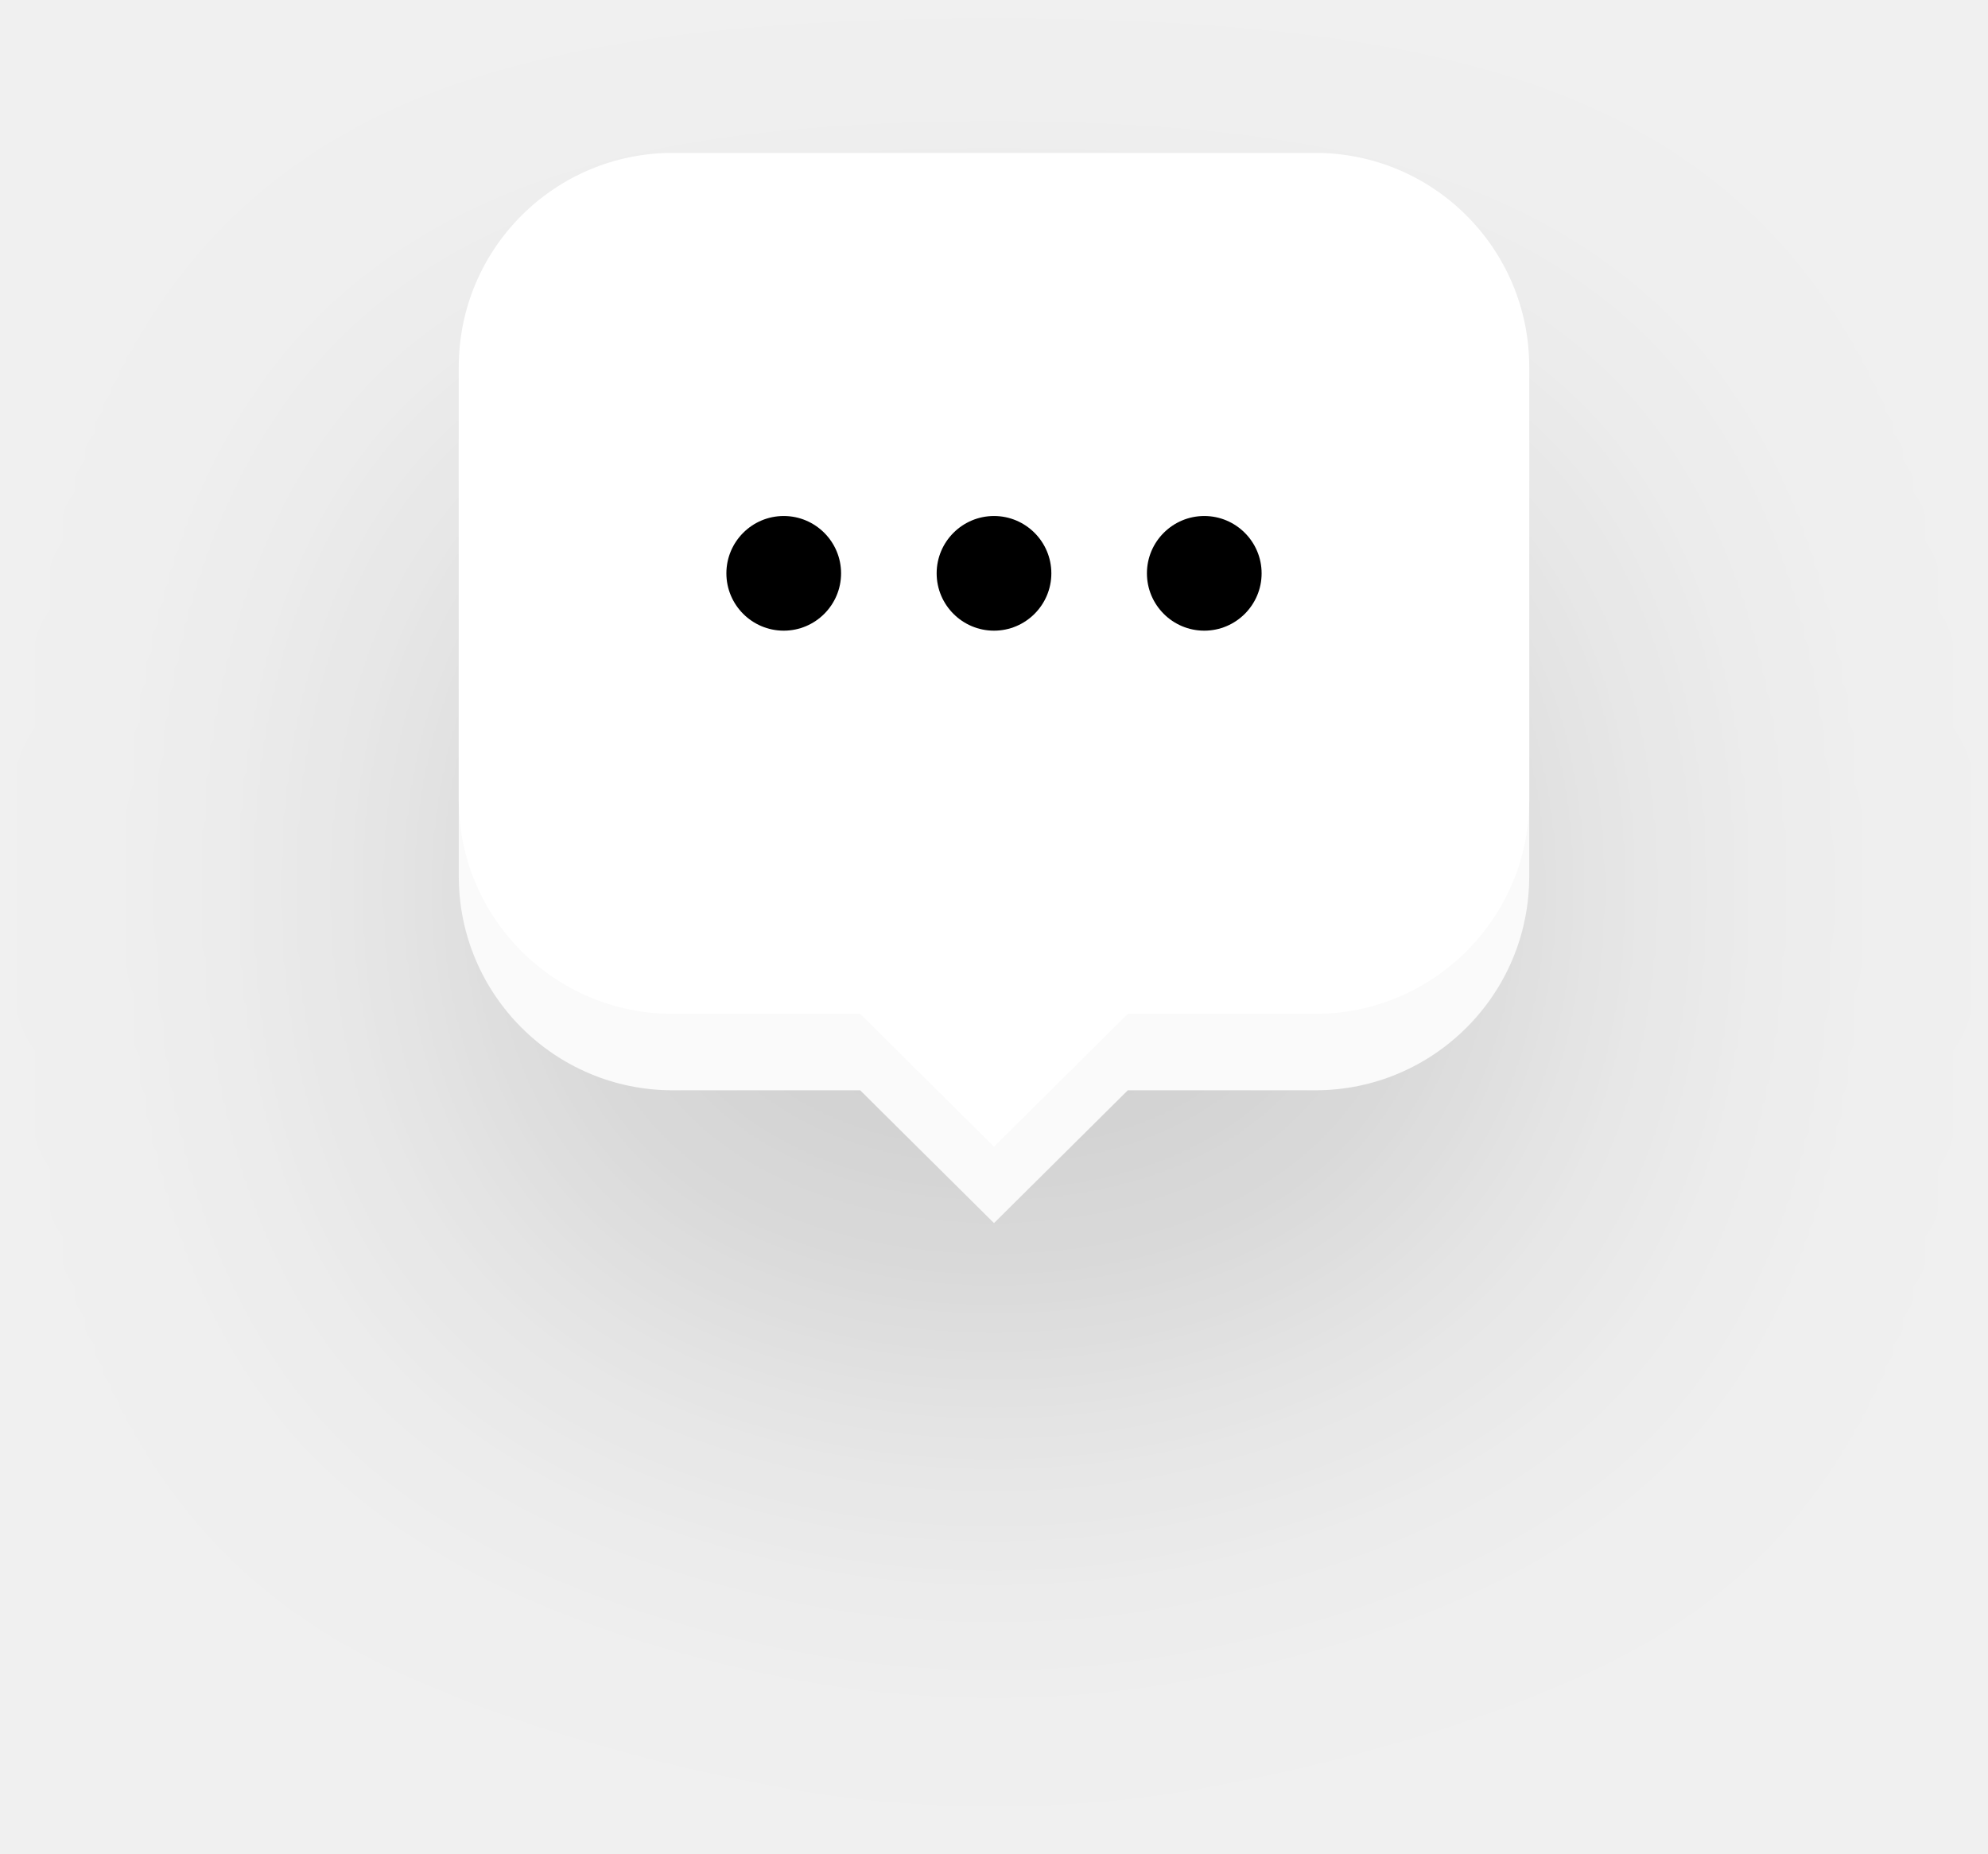
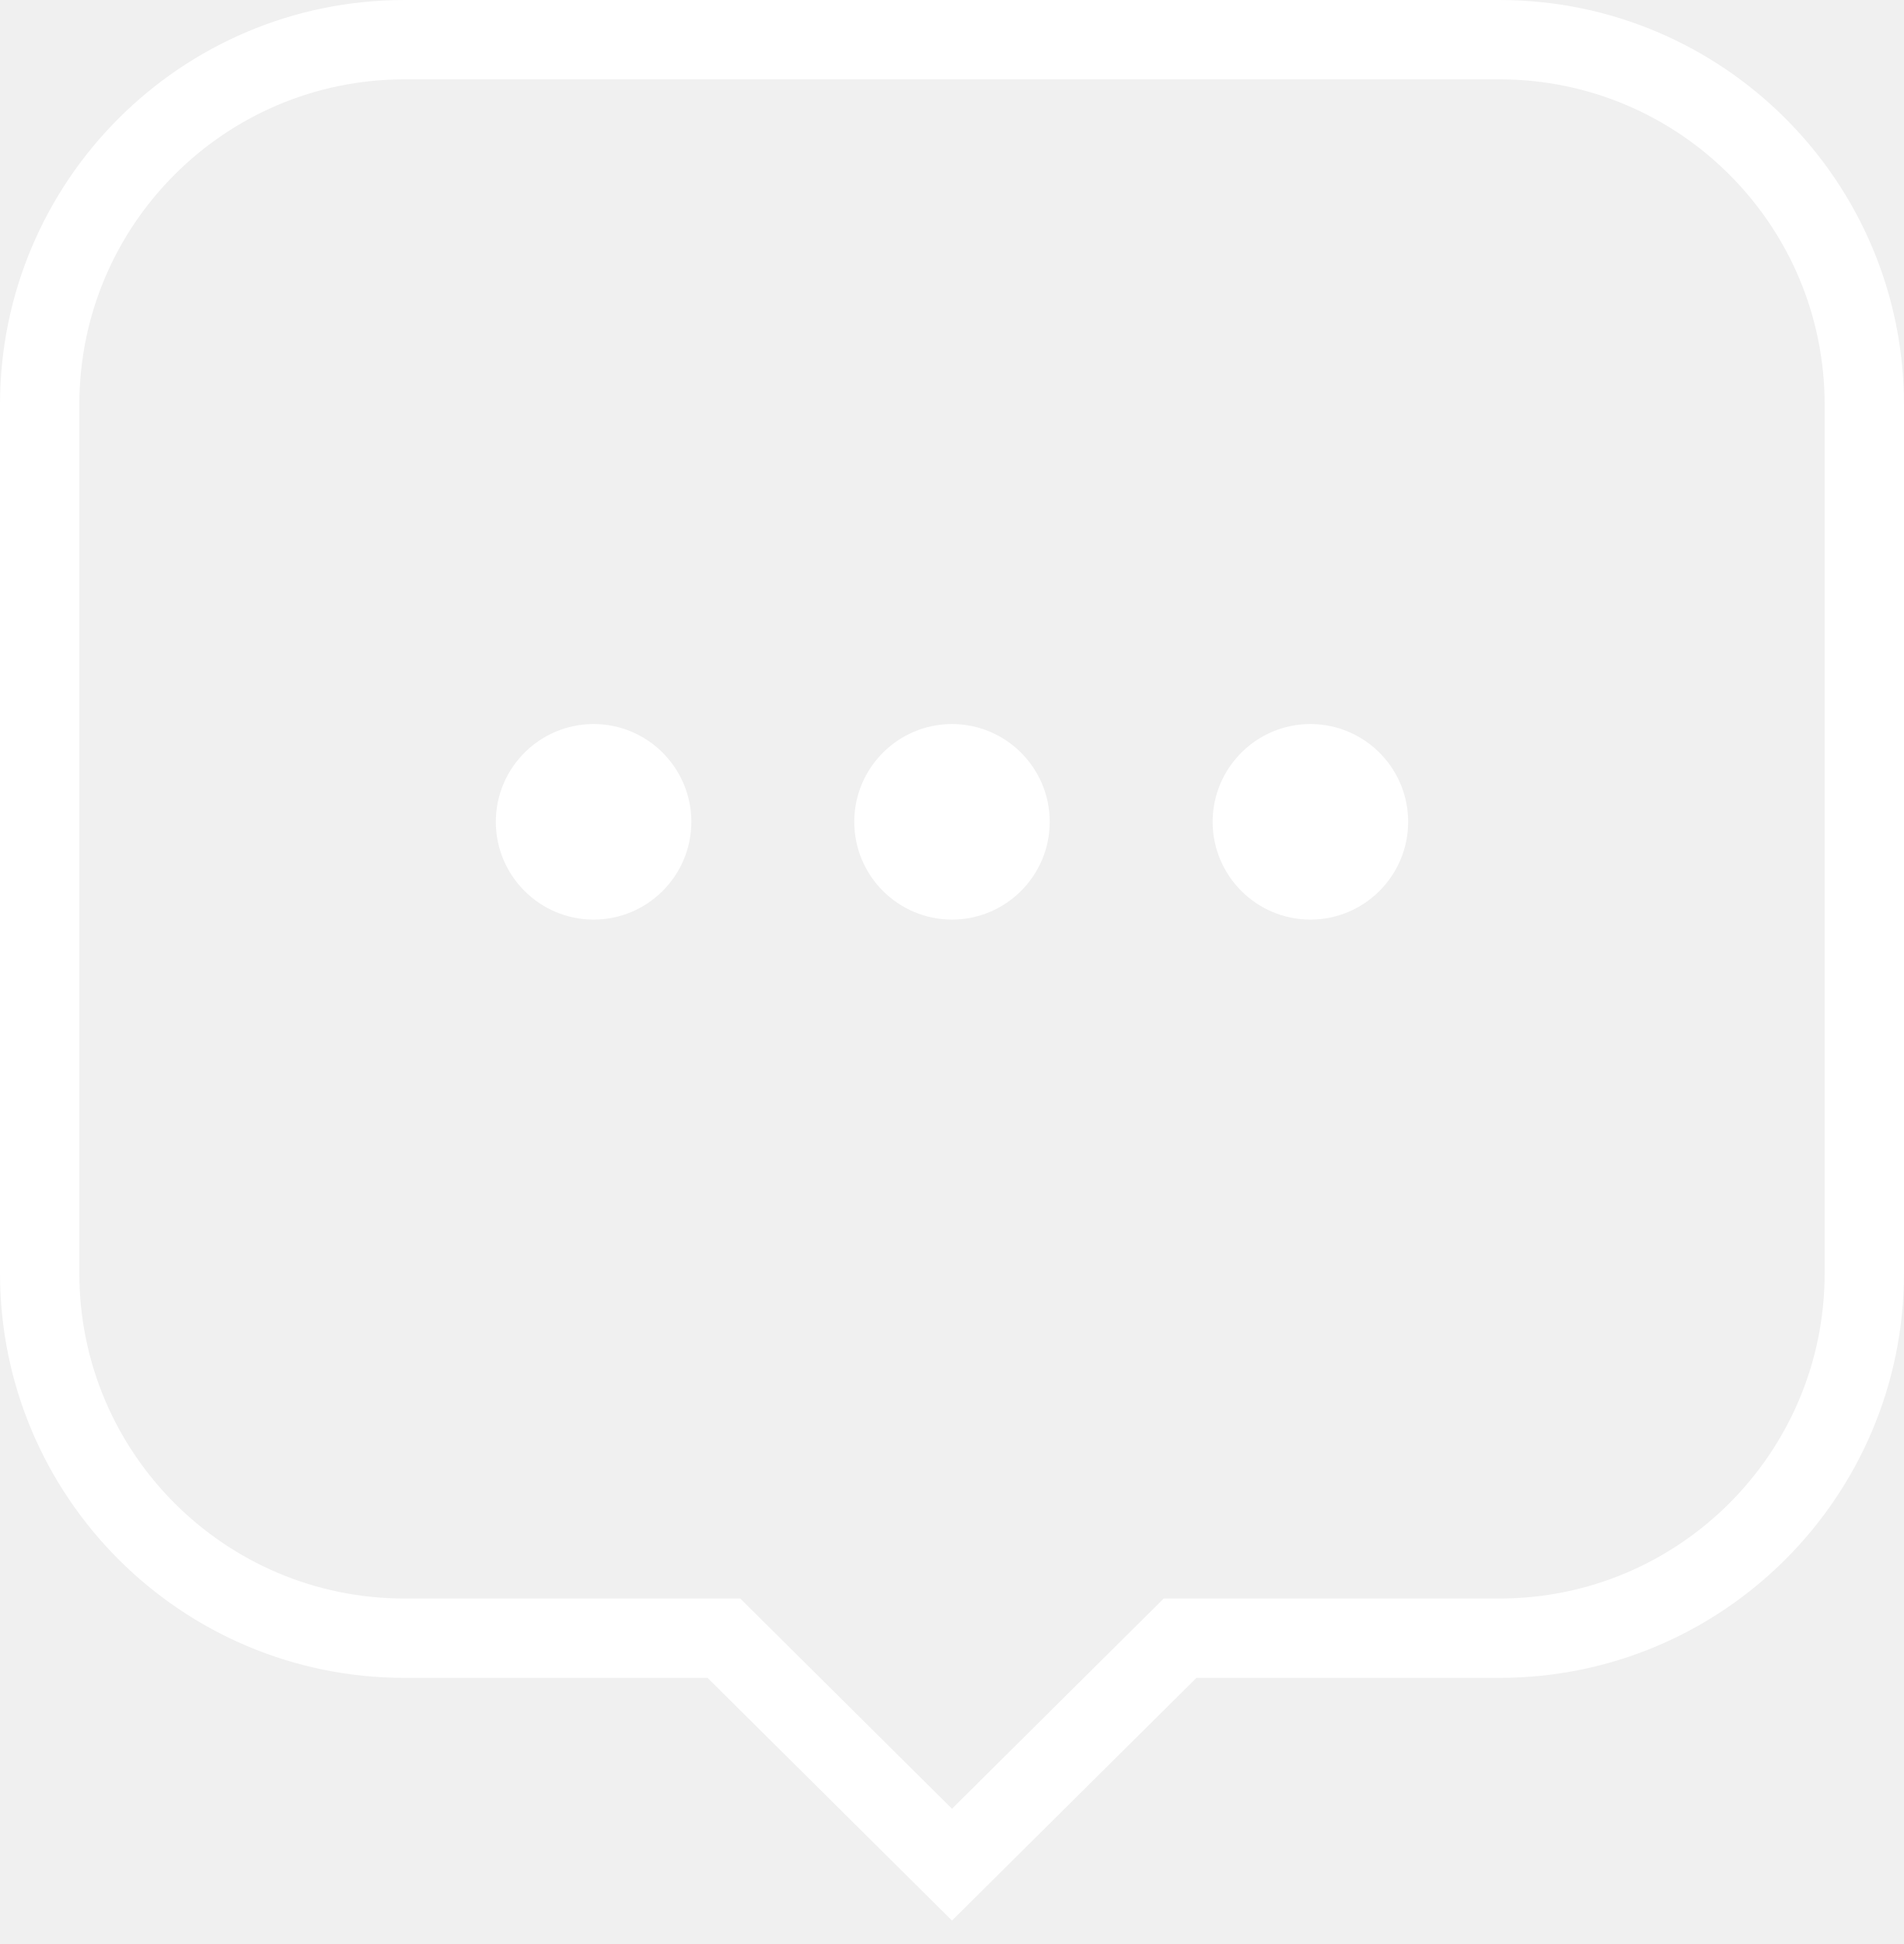
- <svg xmlns="http://www.w3.org/2000/svg" xmlns:xlink="http://www.w3.org/1999/xlink" width="104px" height="97px" viewBox="0 0 104 97" version="1.1">
-   <defs>
-     <path d="M11.2,4 L44.8,4 C50.986,4 56,9.014 56,15.2 L56,37.851 C56,44.036 50.986,49.051 44.8,49.051 L35,49.051 L28,56 L21,49.051 L11.2,49.051 C5.014,49.051 2.53387304e-15,44.036 1.77635684e-15,37.851 L0,15.2 C-7.57516201e-16,9.014 5.014,4 11.2,4 Z" id="path-1" />
-     <filter x="-75.0%" y="-57.7%" width="250.0%" height="261.5%" filterUnits="objectBoundingBox" id="filter-2">
-       <feOffset dx="0" dy="12" in="SourceAlpha" result="shadowOffsetOuter1" />
-       <feGaussianBlur stdDeviation="12" in="shadowOffsetOuter1" result="shadowBlurOuter1" />
-       <feColorMatrix values="0 0 0 0 0   0 0 0 0 0   0 0 0 0 0  0 0 0 0.225 0" type="matrix" in="shadowBlurOuter1" />
-     </filter>
-   </defs>
-   <g id="Table" stroke="none" stroke-width="1" fill="none" fill-rule="evenodd">
-     <g id="Artboard-Copy-46" transform="translate(-630, -702)" fill-rule="nonzero">
-       <g id="Group-21" transform="translate(654, 710)">
-         <g id="Rectangle" opacity="0.64">
-           <use fill="black" fill-opacity="1" filter="url(#filter-2)" xlink:href="#path-1" />
-           <use fill="#FFFFFF" xlink:href="#path-1" />
-         </g>
-         <path d="M11.2,0 L44.8,0 C50.986,-1.1362743e-15 56,5.014 56,11.2 L56,33.851 C56,40.036 50.986,45.051 44.8,45.051 L35,45.051 L28,52 L21,45.051 L11.2,45.051 C5.014,45.051 2.53387304e-15,40.036 1.77635684e-15,33.851 L0,11.2 C-7.57516201e-16,5.014 5.014,1.1362743e-15 11.2,0 Z" id="Rectangle-Copy-4" fill="#FFFFFF" />
-         <path d="M28,25 C26.346,25 25,23.654 25,22 C25,20.346 26.346,19 28,19 C29.654,19 31,20.346 31,22 C31,23.654 29.654,25 28,25 Z" id="Shape" fill="#000000" />
-         <path d="M39,25 C37.346,25 36,23.654 36,22 C36,20.346 37.346,19 39,19 C40.654,19 42,20.346 42,22 C42,23.654 40.654,25 39,25 Z" id="Shape-Copy-2" fill="#000000" />
-         <path d="M17,25 C15.346,25 14,23.654 14,22 C14,20.346 15.346,19 17,19 C18.654,19 20,20.346 20,22 C20,23.654 18.654,25 17,25 Z" id="Shape-Copy" fill="#000000" />
-       </g>
-     </g>
+ <svg xmlns="http://www.w3.org/2000/svg" width="48" height="49" viewBox="0 0 48 49">
+   <g fill="none" fill-rule="nonzero">
+     <path stroke="#FFF" stroke-width="2" d="M10.2 1h27.6a9.2 9.2 0 0 1 9.2 9.2v21.892a9.2 9.2 0 0 1-9.2 9.2h-8.05L24 47l-5.75-5.708H10.2a9.2 9.2 0 0 1-9.2-9.2V10.2A9.2 9.2 0 0 1 10.2 1z" />
+     <path fill="#FFF" d="M24 23.179a2.467 2.467 0 0 1-2.464-2.465A2.467 2.467 0 0 1 24 18.25a2.467 2.467 0 0 1 2.464 2.464A2.467 2.467 0 0 1 24 23.179zM33.036 23.179a2.467 2.467 0 0 1-2.465-2.465 2.467 2.467 0 0 1 2.465-2.464 2.467 2.467 0 0 1 2.464 2.464 2.467 2.467 0 0 1-2.464 2.465zM14.964 23.179a2.467 2.467 0 0 1-2.464-2.465 2.467 2.467 0 0 1 2.464-2.464 2.467 2.467 0 0 1 2.465 2.464 2.467 2.467 0 0 1-2.465 2.465z" />
  </g>
</svg>
